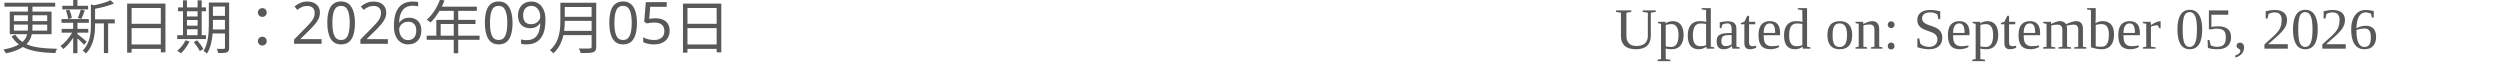
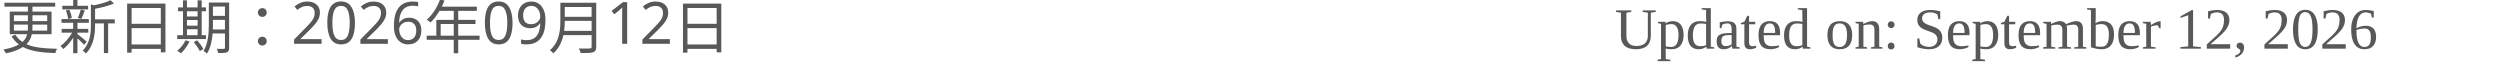
<svg xmlns="http://www.w3.org/2000/svg" width="514px" height="13px" viewBox="0 0 514 13" version="1.1">
  <g id="页面-1" stroke="none" stroke-width="1" fill="none" fill-rule="evenodd" font-family="STSongti-SC-Regular, Songti SC" font-size="12" font-weight="normal" letter-spacing="-0.05" line-spacing="17">
    <g id="A1" transform="translate(-4718, -1335)" fill="#585858">
-       <text id="更新日期：2026年09月05日-Stati">
-         <tspan x="4718.128" y="1345">更新日期：2026年09月05日                                                                               </tspan>
-         <tspan x="5050" y="1345" font-family="TimesNewRomanPSMT, Times New Roman">Updated on: September 05, 2026</tspan>
+       <text id="更新日期：2026年09月12日-Stati">
+         <tspan x="4718.128" y="1345">更新日期：2026年09月12日                                                                               </tspan>
+         <tspan x="5050" y="1345" font-family="TimesNewRomanPSMT, Times New Roman">Updated on: September 12, 2026</tspan>
      </text>
    </g>
  </g>
</svg>
